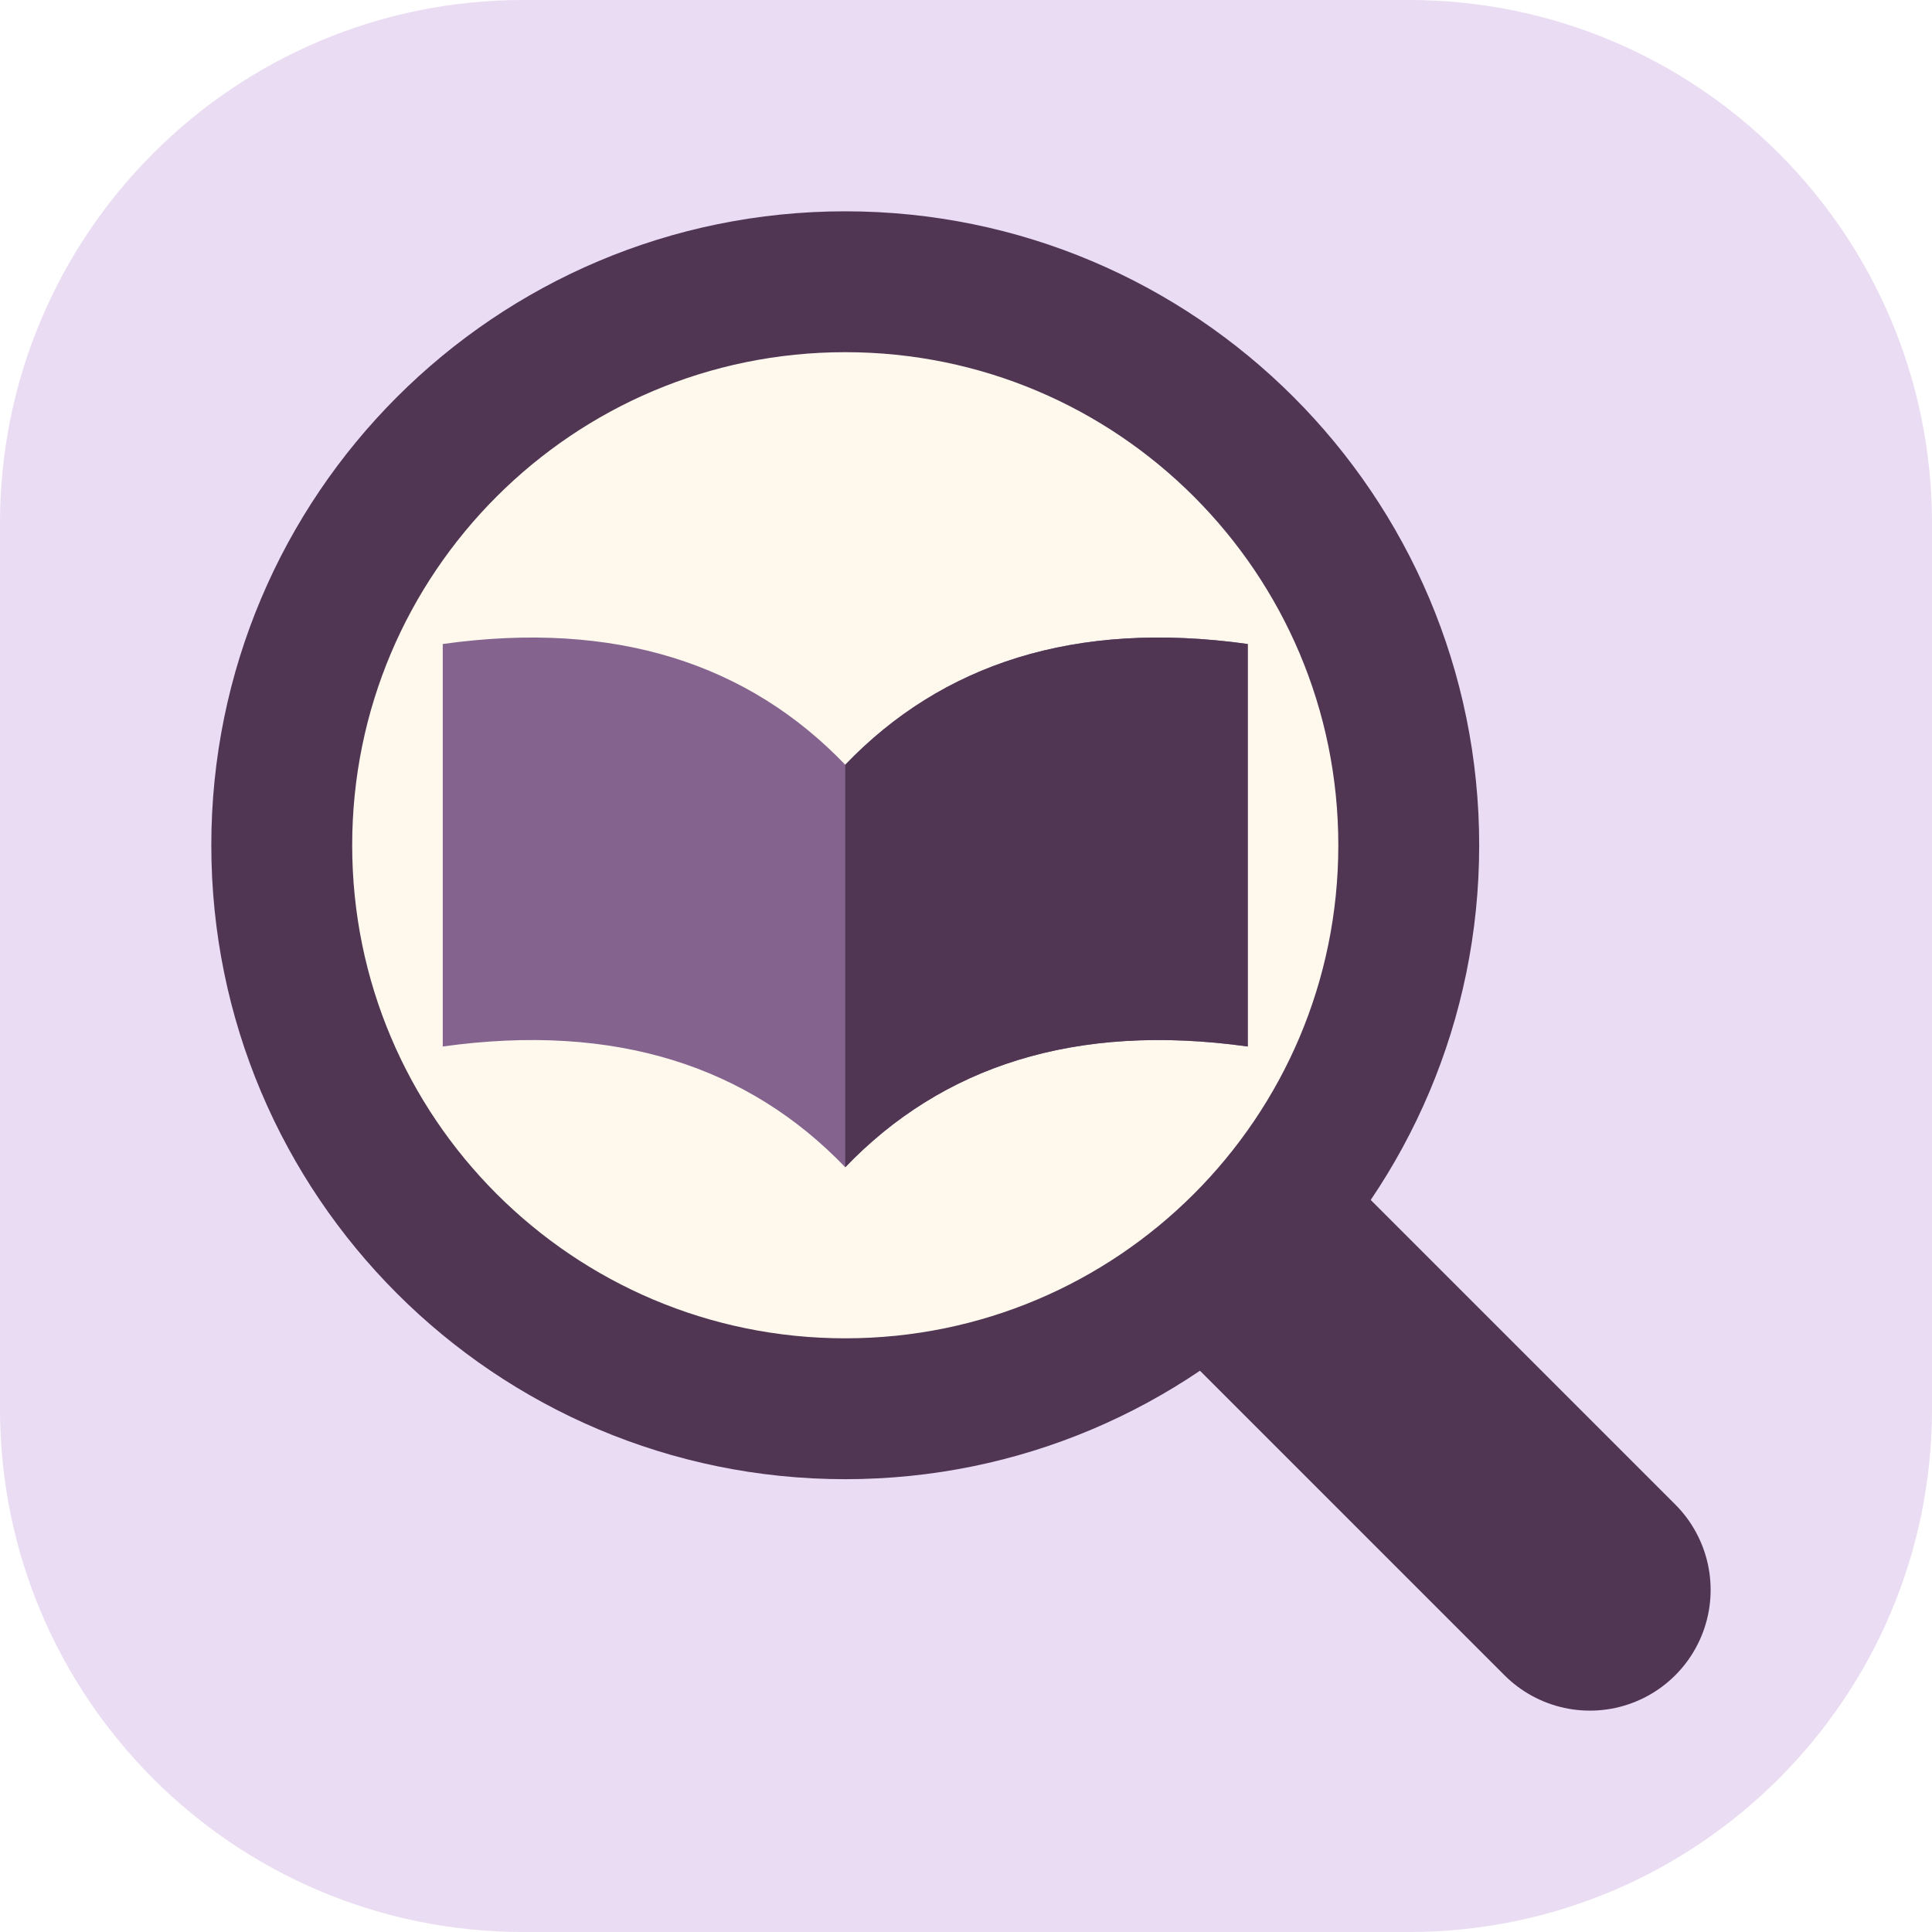
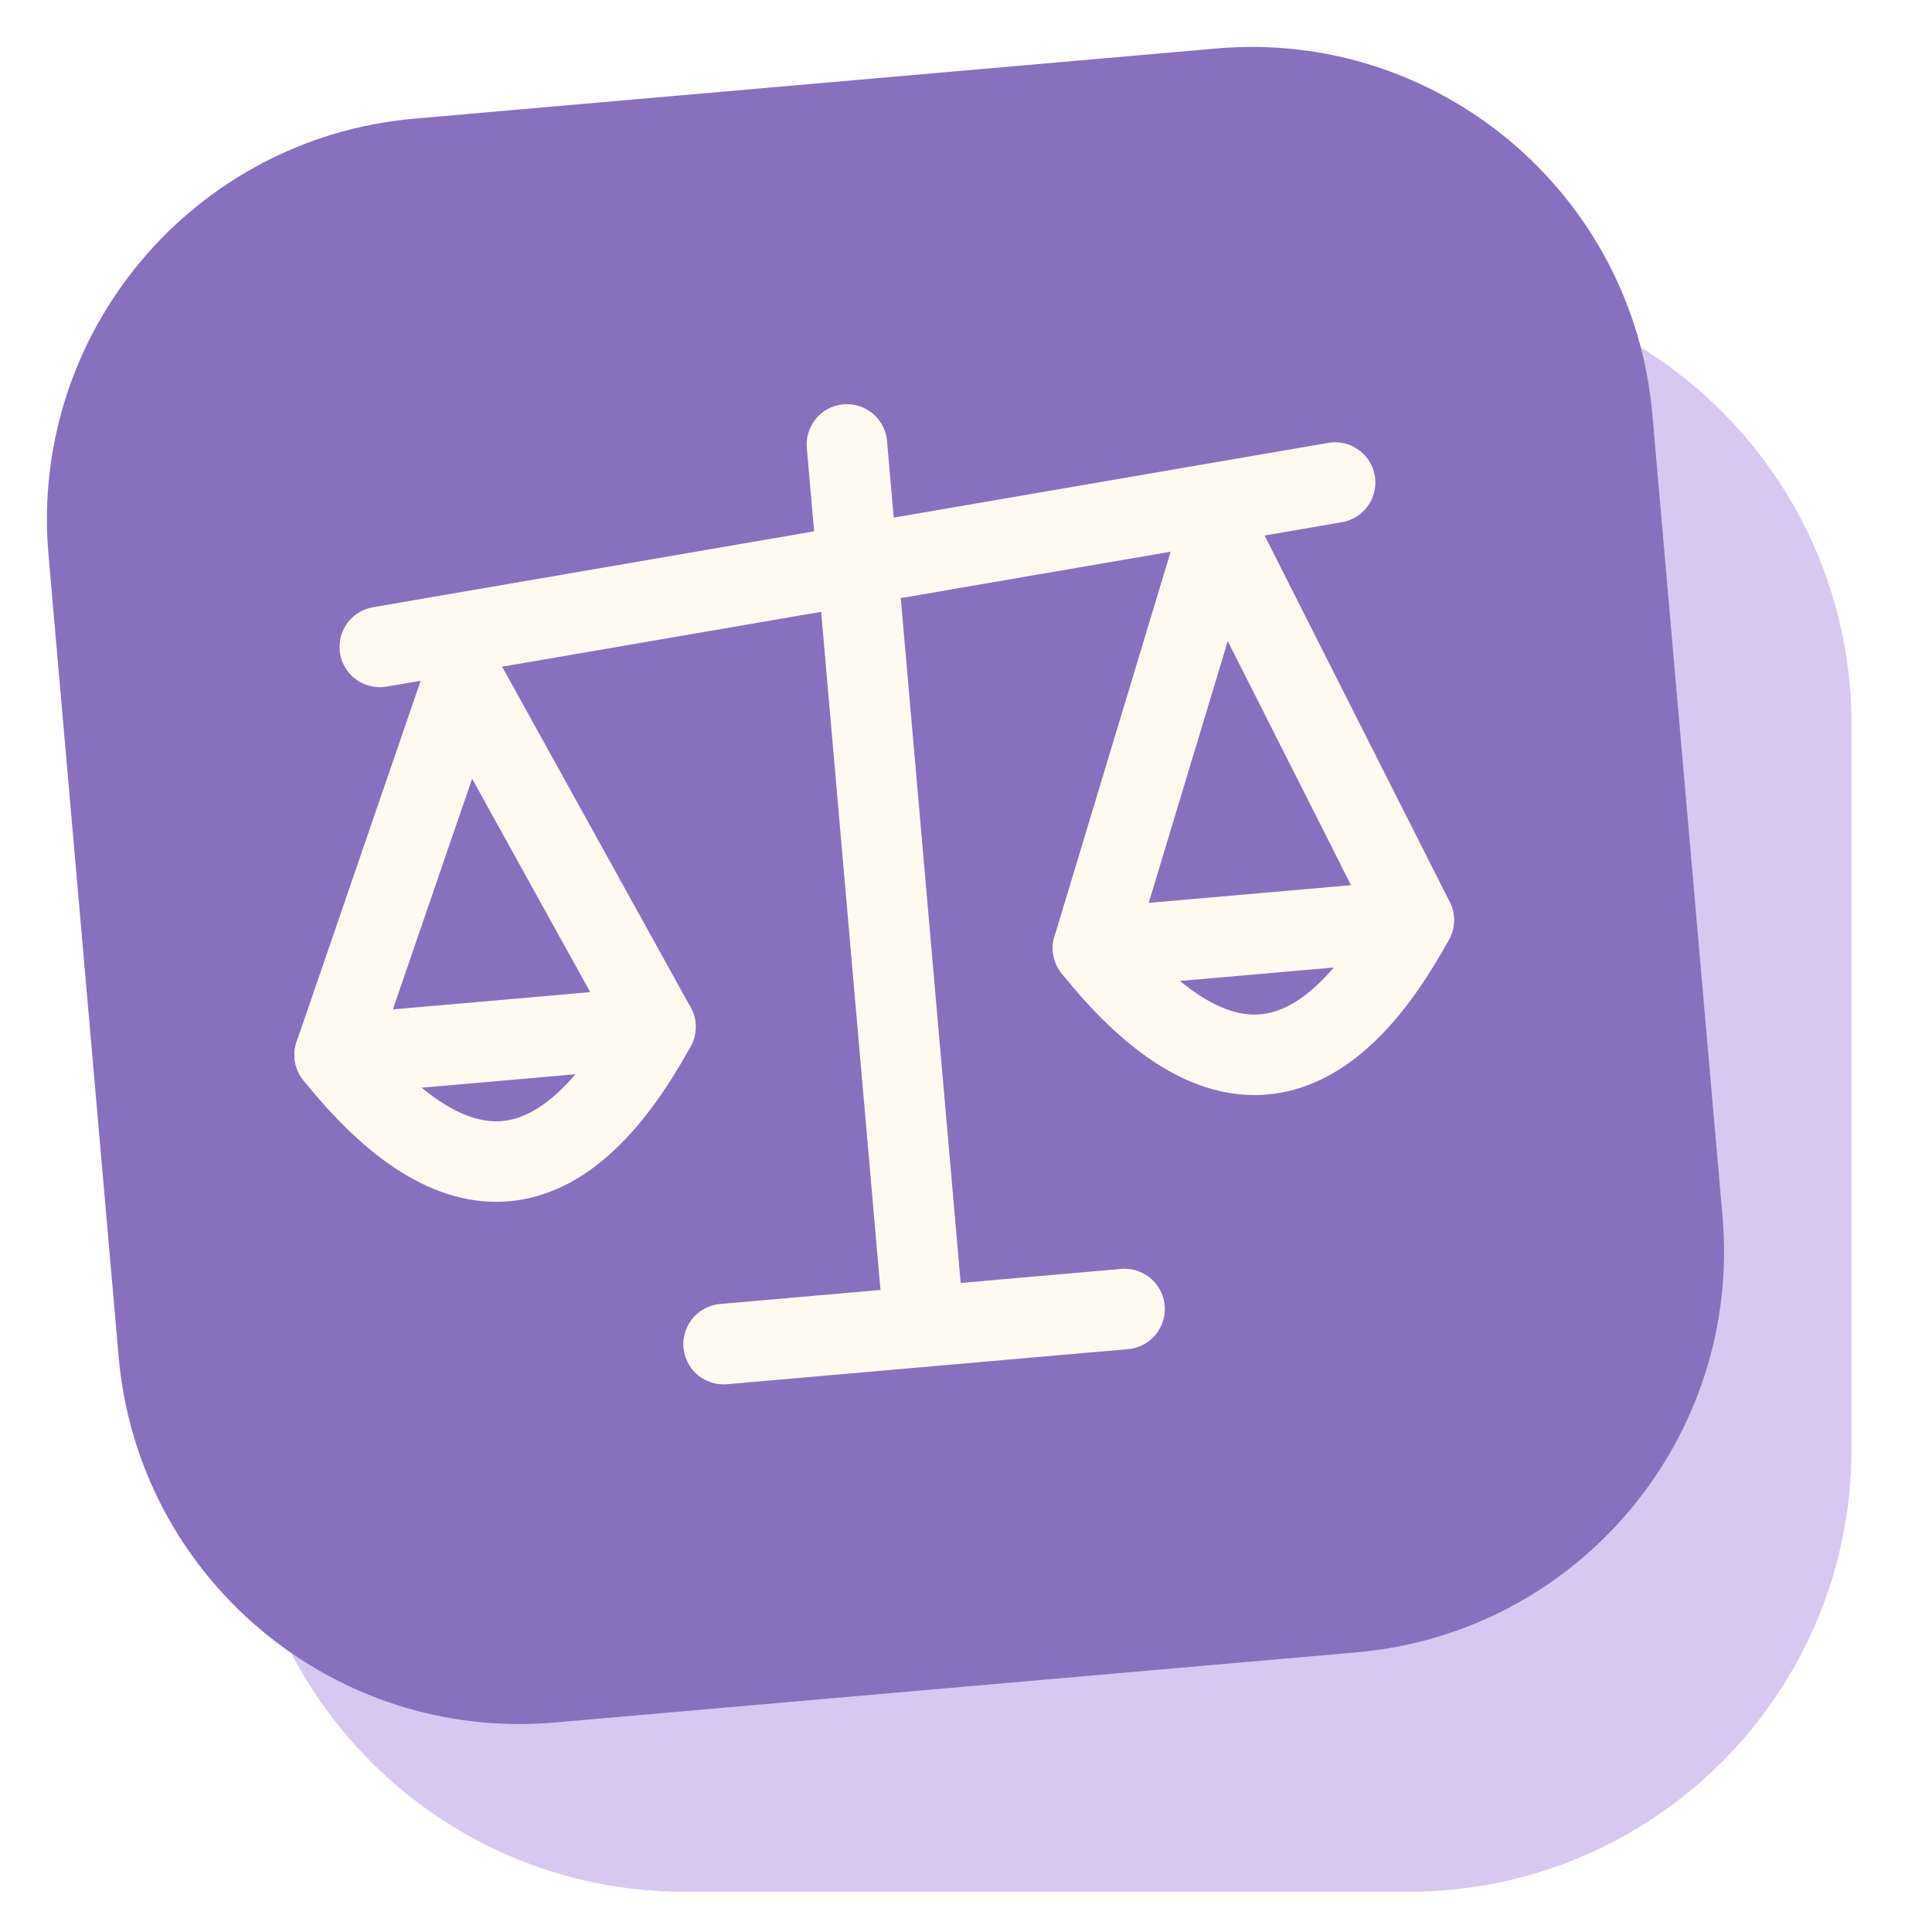
<svg xmlns="http://www.w3.org/2000/svg" viewBox="0 0 48 48" fill="none">
-   <rect width="48" height="48" rx="13" fill="#eadcf2" />
-   <path d="m31.5 31.5 8 8" stroke="#503653" stroke-width="6" stroke-linecap="round" />
-   <circle cx="21" cy="21" r="14" fill="#fff9ed" stroke="#503653" stroke-width="3.5" />
-   <path d="M11 16c4.3-.6 7.6.5 10 3 2.4-2.5 5.7-3.6 10-3v10c-4.3-.6-7.6.5-10 3-2.4-2.5-5.7-3.6-10-3z" fill="#85638f" />
-   <path d="M21 19c2.4-2.5 5.7-3.6 10-3v10c-4.3-.6-7.6.5-10 3z" fill="#503653" />
+   <rect x="6" y="7" width="40" height="40" rx="11" fill="#d7c8f1" />
+   <g transform="rotate(-5 22 22)">
+     <rect x="2" y="2" width="40" height="40" rx="10" fill="#8970be" />
+     <g stroke="#fffaf0" stroke-width="2" stroke-linecap="round" stroke-linejoin="round">
+       <path d="M22 11v21m-5 1h10M10 15l24-2M12 16l-4 9h8zm19-2-4 10h8z" />
+       <path d="M8 25q4 6 8 0m11-1q4 6 8 0" />
+     </g>
+   </g>
</svg>
